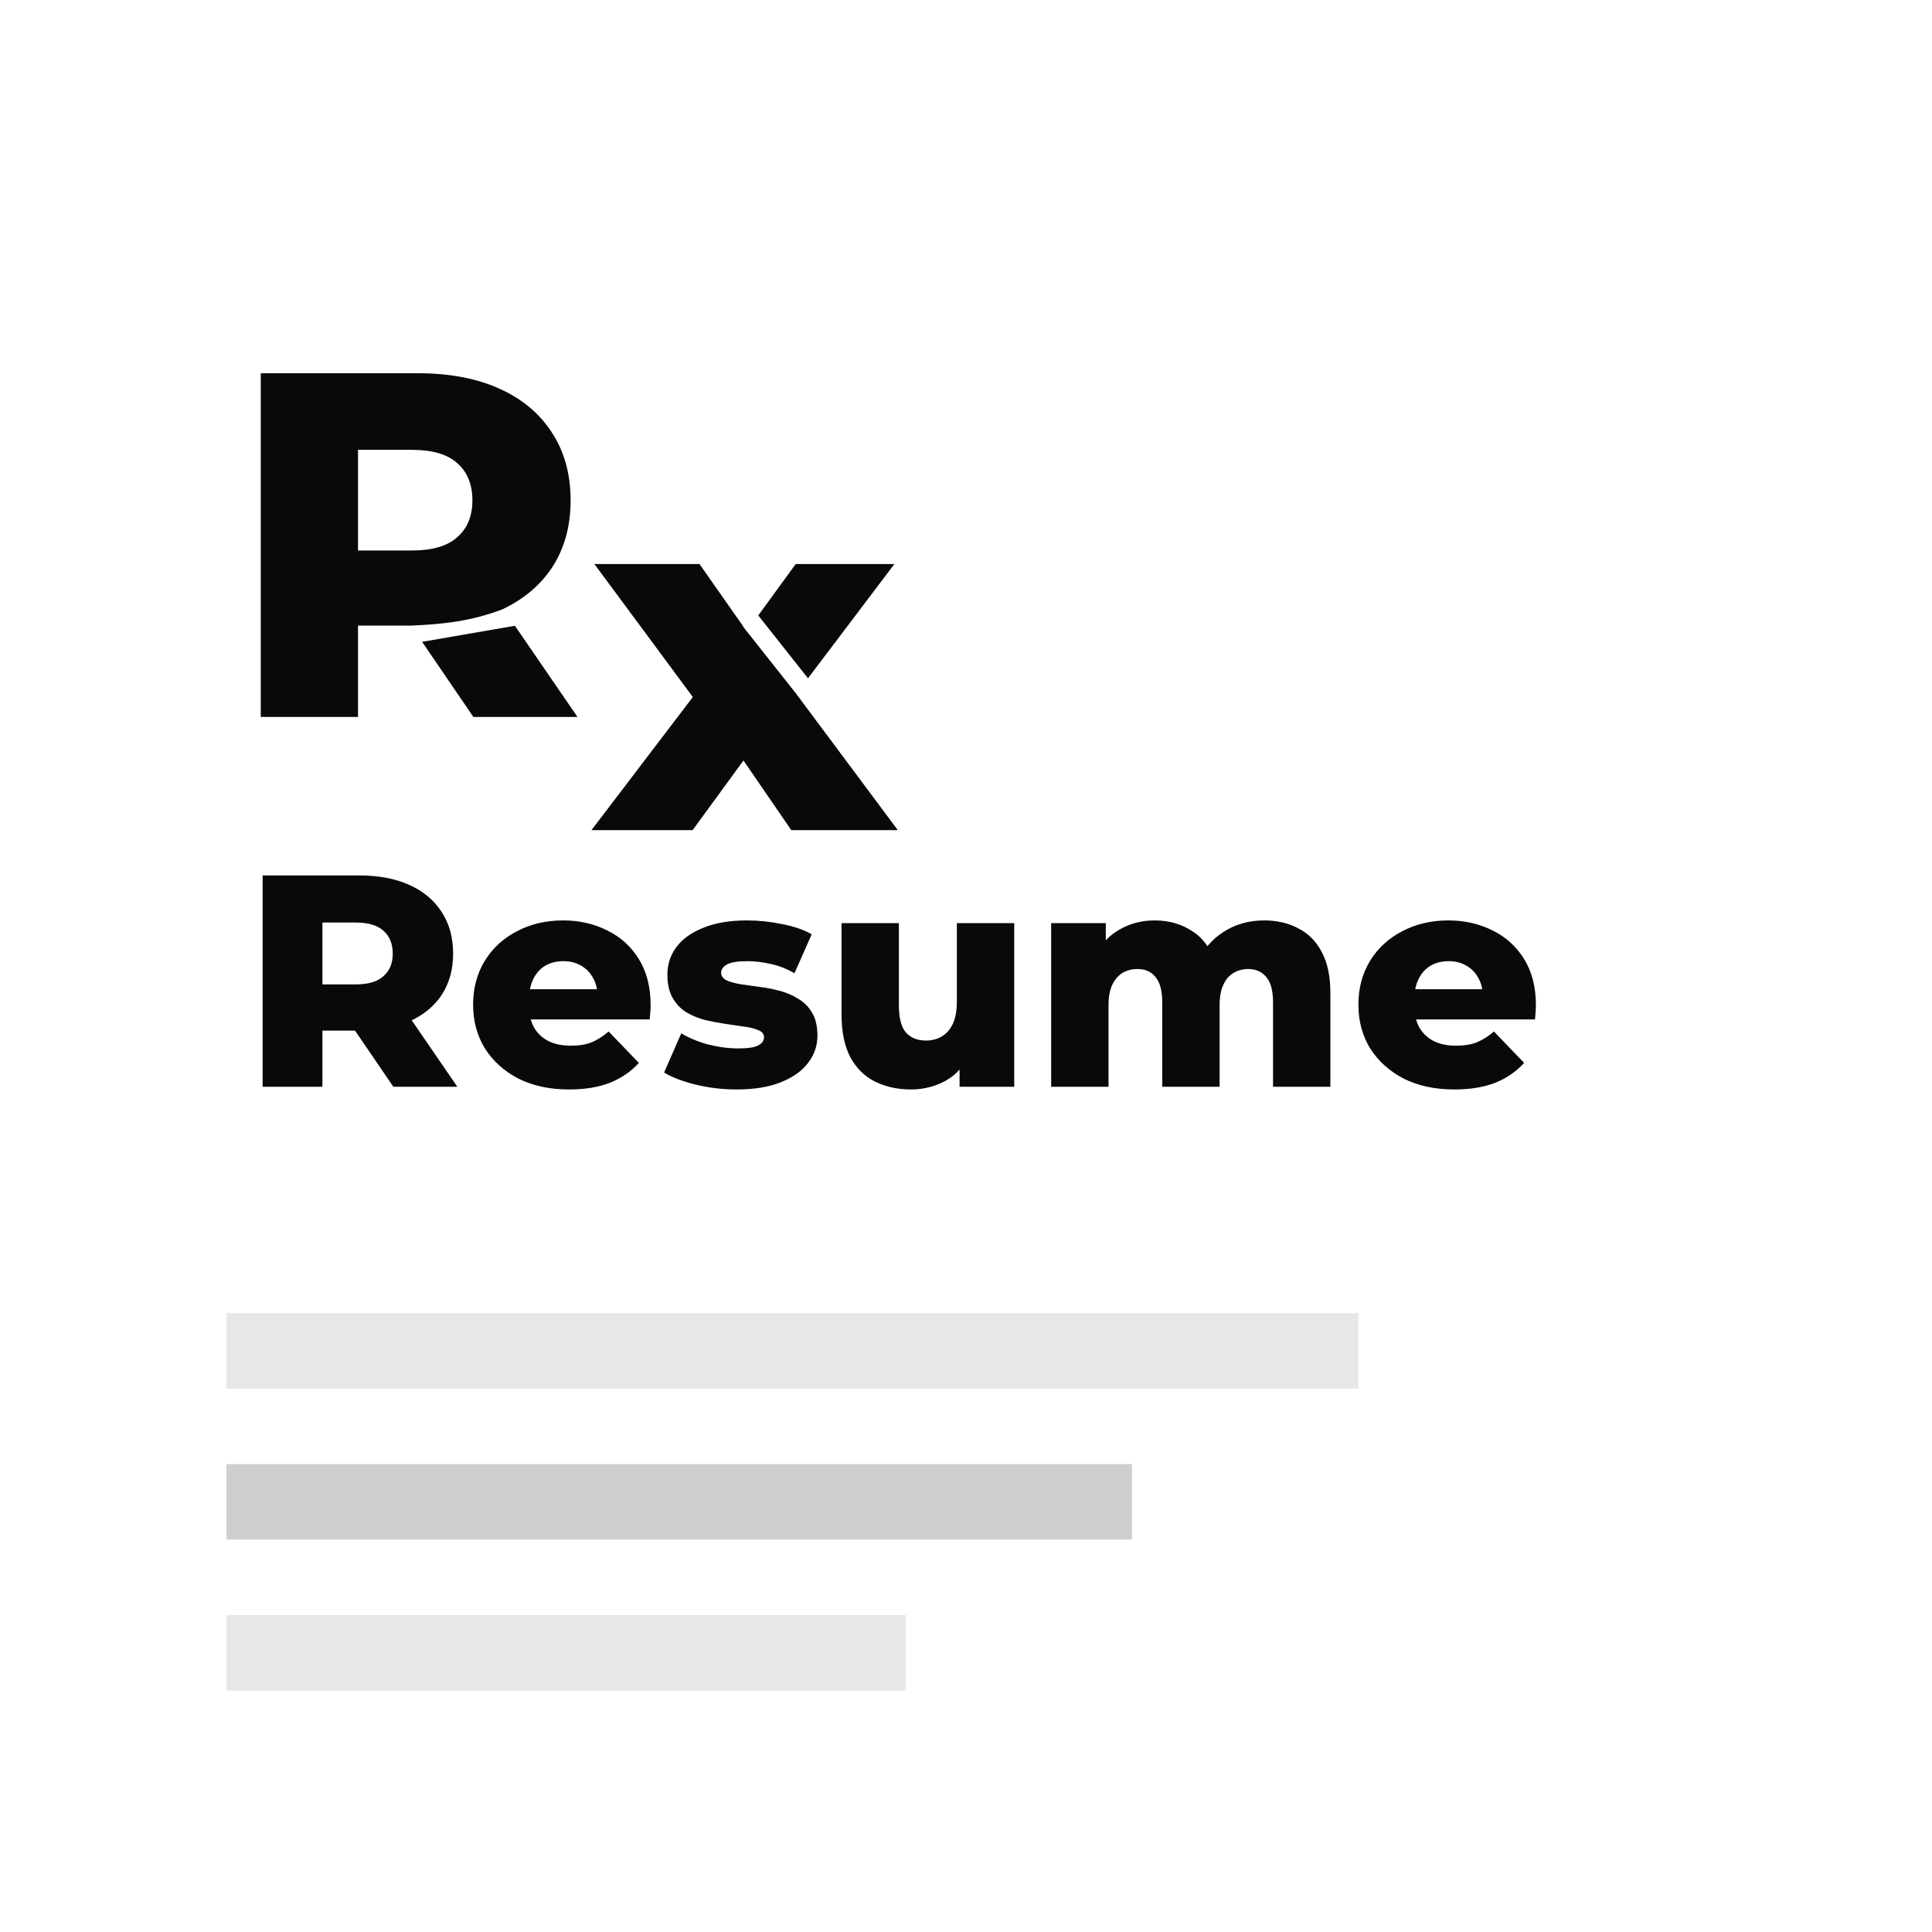
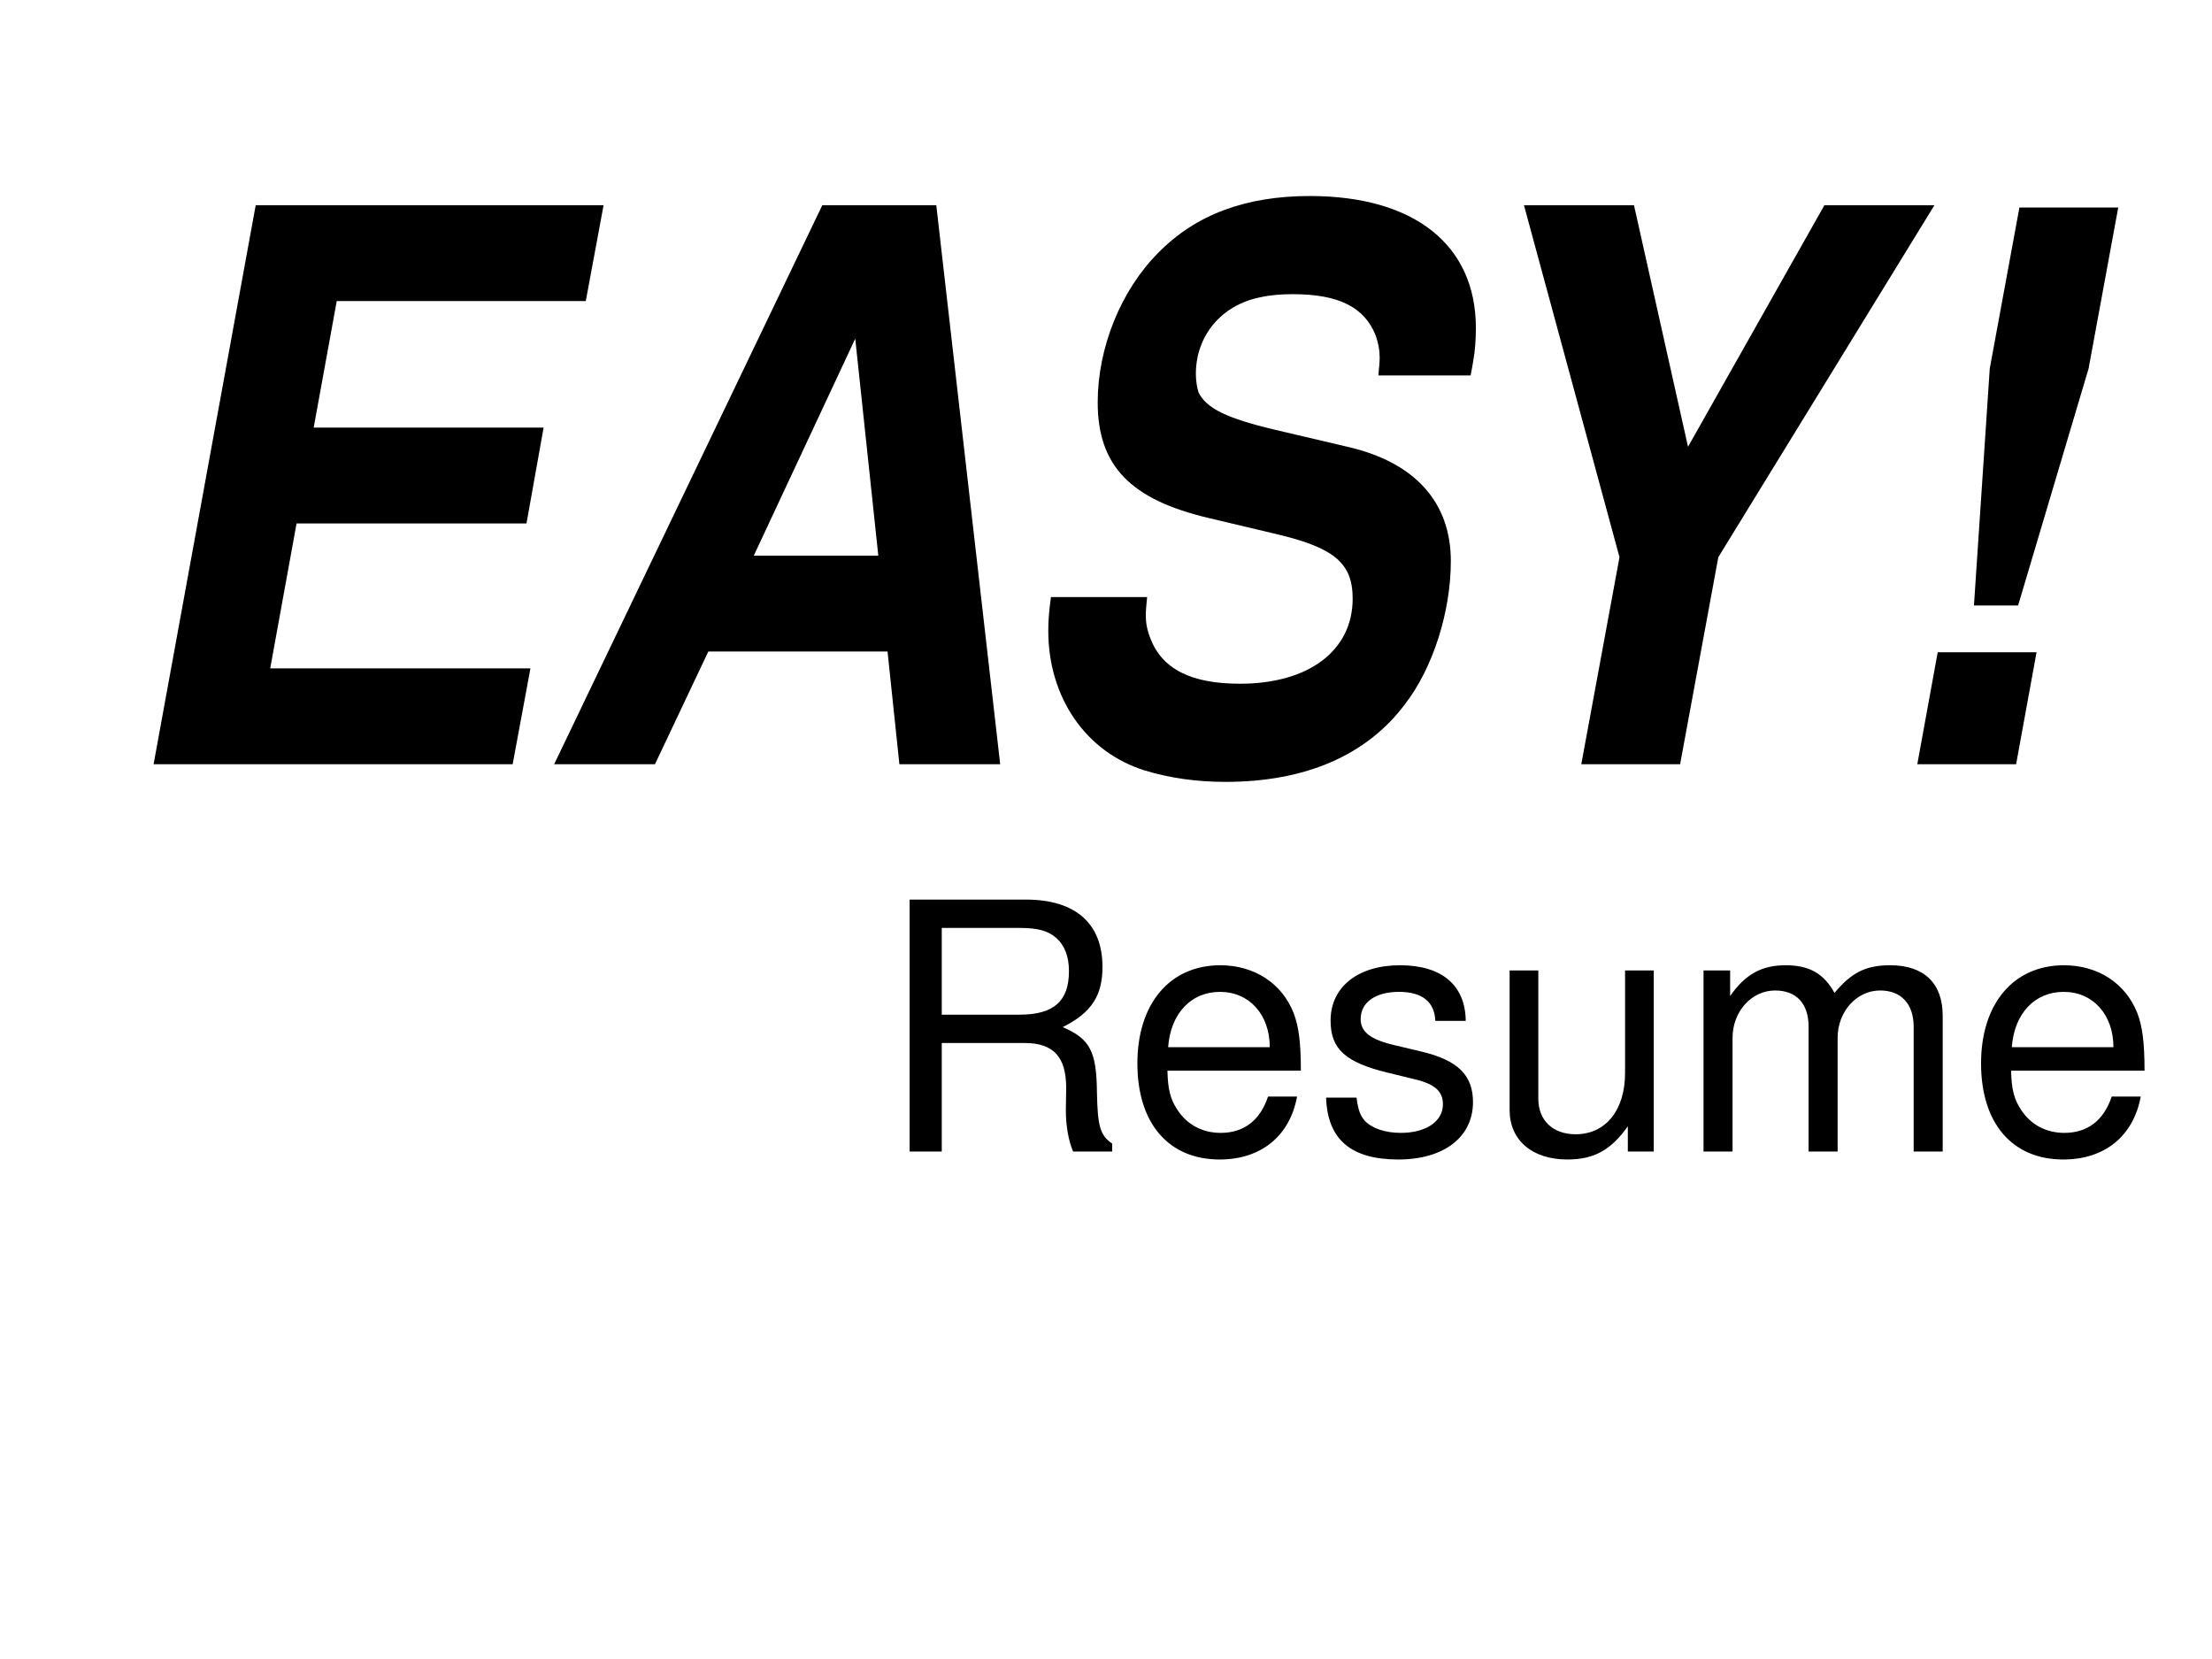
- <svg xmlns="http://www.w3.org/2000/svg" width="512" height="512" viewBox="0 0 512 512" fill="none">
-   <path fill-rule="evenodd" clip-rule="evenodd" d="M183.603 184.722L156.74 220H183.545L197.032 201.54L209.701 220H237.938L211.008 183.874L211.012 183.868L210.859 183.675L205.927 177.444L197.894 167.294L197.882 167.31L197.693 167.041L196.926 166.072L196.982 166.027L185.367 149.472H157.52L183.603 184.722ZM200.948 163.099L214.127 179.749L237.027 149.472H210.872L200.948 163.099Z" fill="#09090B" />
-   <path fill-rule="evenodd" clip-rule="evenodd" d="M69.109 98.912V190H94.874V165.797H108.938L108.938 165.797C108.943 165.797 108.948 165.797 108.953 165.797C118.377 165.381 125.285 164.448 133.094 161.494C133.195 161.455 133.296 161.417 133.397 161.378L133.382 161.356C138.893 158.705 143.19 155.066 146.273 150.442C149.569 145.41 151.218 139.468 151.218 132.615C151.218 125.675 149.569 119.689 146.273 114.658C142.976 109.539 138.292 105.636 132.219 102.946C126.234 100.257 119.077 98.912 110.749 98.912H69.109ZM136.456 165.836L111.867 170.09L125.453 190H153.039L136.456 165.836ZM94.874 145.888H109.187C114.566 145.888 118.556 144.716 121.159 142.374C123.848 140.032 125.193 136.779 125.193 132.615C125.193 128.364 123.848 125.068 121.159 122.725C118.556 120.383 114.566 119.212 109.187 119.212H94.874V145.888Z" fill="#09090B" />
-   <path d="M69.6 288V232H95.2C100.32 232 104.72 232.827 108.4 234.48C112.133 236.133 115.013 238.533 117.04 241.68C119.067 244.773 120.08 248.453 120.08 252.72C120.08 256.933 119.067 260.587 117.04 263.68C115.013 266.72 112.133 269.067 108.4 270.72C104.72 272.32 100.32 273.12 95.2 273.12H78.4L85.44 266.48V288H69.6ZM104.24 288L90.32 267.6H107.2L121.2 288H104.24ZM85.44 268.16L78.4 260.88H94.24C97.547 260.88 100 260.16 101.6 258.72C103.253 257.28 104.08 255.28 104.08 252.72C104.08 250.107 103.253 248.08 101.6 246.64C100 245.2 97.547 244.48 94.24 244.48H78.4L85.44 237.2V268.16ZM150.819 288.72C145.699 288.72 141.219 287.76 137.379 285.84C133.592 283.867 130.632 281.2 128.499 277.84C126.419 274.427 125.379 270.56 125.379 266.24C125.379 261.92 126.392 258.08 128.419 254.72C130.499 251.307 133.352 248.667 136.979 246.8C140.605 244.88 144.685 243.92 149.219 243.92C153.485 243.92 157.379 244.8 160.899 246.56C164.419 248.267 167.219 250.8 169.299 254.16C171.379 257.52 172.419 261.6 172.419 266.4C172.419 266.933 172.392 267.547 172.339 268.24C172.285 268.933 172.232 269.573 172.179 270.16H137.859V262.16H164.099L158.339 264.4C158.392 262.427 158.019 260.72 157.219 259.28C156.472 257.84 155.405 256.72 154.019 255.92C152.685 255.12 151.112 254.72 149.299 254.72C147.485 254.72 145.885 255.12 144.499 255.92C143.165 256.72 142.125 257.867 141.379 259.36C140.632 260.8 140.259 262.507 140.259 264.48V266.8C140.259 268.933 140.685 270.773 141.539 272.32C142.445 273.867 143.725 275.067 145.379 275.92C147.032 276.72 149.005 277.12 151.299 277.12C153.432 277.12 155.245 276.827 156.739 276.24C158.285 275.6 159.805 274.64 161.299 273.36L169.299 281.68C167.219 283.973 164.659 285.733 161.619 286.96C158.579 288.133 154.979 288.72 150.819 288.72ZM195.187 288.72C191.507 288.72 187.907 288.293 184.387 287.44C180.92 286.587 178.12 285.52 175.987 284.24L180.547 273.84C182.574 275.067 184.947 276.053 187.667 276.8C190.387 277.493 193.054 277.84 195.667 277.84C198.227 277.84 199.987 277.573 200.947 277.04C201.96 276.507 202.467 275.787 202.467 274.88C202.467 274.027 201.987 273.413 201.027 273.04C200.12 272.613 198.894 272.293 197.347 272.08C195.854 271.867 194.2 271.627 192.387 271.36C190.574 271.093 188.734 270.747 186.867 270.32C185.054 269.84 183.374 269.147 181.827 268.24C180.334 267.28 179.134 266 178.227 264.4C177.32 262.8 176.867 260.773 176.867 258.32C176.867 255.547 177.667 253.093 179.267 250.96C180.92 248.773 183.32 247.067 186.467 245.84C189.614 244.56 193.454 243.92 197.987 243.92C201.027 243.92 204.094 244.24 207.187 244.88C210.334 245.467 212.974 246.373 215.107 247.6L210.547 257.92C208.414 256.693 206.28 255.867 204.147 255.44C202.014 254.96 199.987 254.72 198.067 254.72C195.507 254.72 193.694 255.013 192.627 255.6C191.614 256.187 191.107 256.907 191.107 257.76C191.107 258.613 191.56 259.28 192.467 259.76C193.374 260.187 194.574 260.533 196.067 260.8C197.614 261.013 199.294 261.253 201.107 261.52C202.92 261.733 204.734 262.08 206.547 262.56C208.414 263.04 210.094 263.76 211.587 264.72C213.134 265.627 214.36 266.88 215.267 268.48C216.174 270.027 216.627 272.027 216.627 274.48C216.627 277.147 215.8 279.547 214.147 281.68C212.547 283.813 210.147 285.52 206.947 286.8C203.8 288.08 199.88 288.72 195.187 288.72ZM241.417 288.72C237.897 288.72 234.724 288.027 231.897 286.64C229.124 285.253 226.937 283.093 225.337 280.16C223.79 277.173 223.017 273.413 223.017 268.88V244.64H238.217V266.4C238.217 269.76 238.83 272.16 240.057 273.6C241.337 275.04 243.124 275.76 245.417 275.76C246.91 275.76 248.27 275.413 249.497 274.72C250.724 274.027 251.71 272.933 252.457 271.44C253.204 269.893 253.577 267.92 253.577 265.52V244.64H268.777V288H254.297V275.76L257.097 279.2C255.604 282.4 253.444 284.8 250.617 286.4C247.79 287.947 244.724 288.72 241.417 288.72ZM335.048 243.92C338.408 243.92 341.394 244.613 344.008 246C346.674 247.333 348.754 249.413 350.248 252.24C351.794 255.067 352.568 258.72 352.568 263.2V288H337.368V265.68C337.368 262.587 336.781 260.347 335.608 258.96C334.434 257.52 332.834 256.8 330.808 256.8C329.368 256.8 328.061 257.147 326.888 257.84C325.714 258.533 324.808 259.6 324.168 261.04C323.528 262.427 323.208 264.24 323.208 266.48V288H308.008V265.68C308.008 262.587 307.421 260.347 306.248 258.96C305.128 257.52 303.528 256.8 301.448 256.8C299.954 256.8 298.621 257.147 297.448 257.84C296.328 258.533 295.421 259.6 294.728 261.04C294.088 262.427 293.768 264.24 293.768 266.48V288H278.568V244.64H293.048V256.72L290.168 253.28C291.768 250.187 293.954 247.867 296.728 246.32C299.501 244.72 302.594 243.92 306.008 243.92C309.901 243.92 313.314 244.933 316.248 246.96C319.234 248.933 321.234 252.027 322.248 256.24L317.288 255.2C318.834 251.68 321.154 248.933 324.248 246.96C327.394 244.933 330.994 243.92 335.048 243.92ZM385.428 288.72C380.308 288.72 375.828 287.76 371.988 285.84C368.201 283.867 365.241 281.2 363.108 277.84C361.028 274.427 359.988 270.56 359.988 266.24C359.988 261.92 361.001 258.08 363.028 254.72C365.108 251.307 367.961 248.667 371.588 246.8C375.215 244.88 379.295 243.92 383.828 243.92C388.095 243.92 391.988 244.8 395.508 246.56C399.028 248.267 401.828 250.8 403.908 254.16C405.988 257.52 407.028 261.6 407.028 266.4C407.028 266.933 407.001 267.547 406.948 268.24C406.895 268.933 406.841 269.573 406.788 270.16H372.468V262.16H398.708L392.948 264.4C393.001 262.427 392.628 260.72 391.828 259.28C391.081 257.84 390.015 256.72 388.628 255.92C387.295 255.12 385.721 254.72 383.908 254.72C382.095 254.72 380.495 255.12 379.108 255.92C377.775 256.72 376.735 257.867 375.988 259.36C375.241 260.8 374.868 262.507 374.868 264.48V266.8C374.868 268.933 375.295 270.773 376.148 272.32C377.055 273.867 378.335 275.067 379.988 275.92C381.641 276.72 383.615 277.12 385.908 277.12C388.041 277.12 389.855 276.827 391.348 276.24C392.895 275.6 394.415 274.64 395.908 273.36L403.908 281.68C401.828 283.973 399.268 285.733 396.228 286.96C393.188 288.133 389.588 288.72 385.428 288.72Z" fill="#09090B" />
-   <line opacity="0.1" x1="60" y1="358" x2="360" y2="358" stroke="#09090B" stroke-width="20" stroke-miterlimit="16" />
-   <line opacity="0.2" x1="60" y1="398" x2="300" y2="398" stroke="#09090B" stroke-width="20" stroke-miterlimit="16" />
-   <line opacity="0.1" x1="60" y1="438" x2="240" y2="438" stroke="#09090B" stroke-width="20" stroke-miterlimit="16" />
+ <svg xmlns="http://www.w3.org/2000/svg" width="1600" height="1200">
+   <g>
+     <rect fill="none" id="canvas_background" height="1202" width="1602" y="-1" x="-1" />
+     <g display="none" overflow="visible" y="0" x="0" height="100%" width="100%" id="canvasGrid">
+       <rect fill="url(#gridpattern)" stroke-width="0" y="0" x="0" height="100%" width="100%" />
+     </g>
+   </g>
+   <g>
+     <text style="cursor: move;" transform="matrix(1.906214,0,0,2.218684,-676.1426,-342.3121) " font-style="italic" font-weight="bold" xml:space="preserve" text-anchor="start" font-family="Helvetica, Arial, sans-serif" font-size="250" id="svg_1" y="403.441" x="393.233" stroke-width="0" fill="#000000">EASY!</text>
+     <text style="cursor: move;" xml:space="preserve" text-anchor="start" font-family="Helvetica, Arial, sans-serif" font-size="250" id="svg_2" y="832.943" x="634.705" stroke-width="0" fill="#000000">Resume</text>
+   </g>
</svg>
